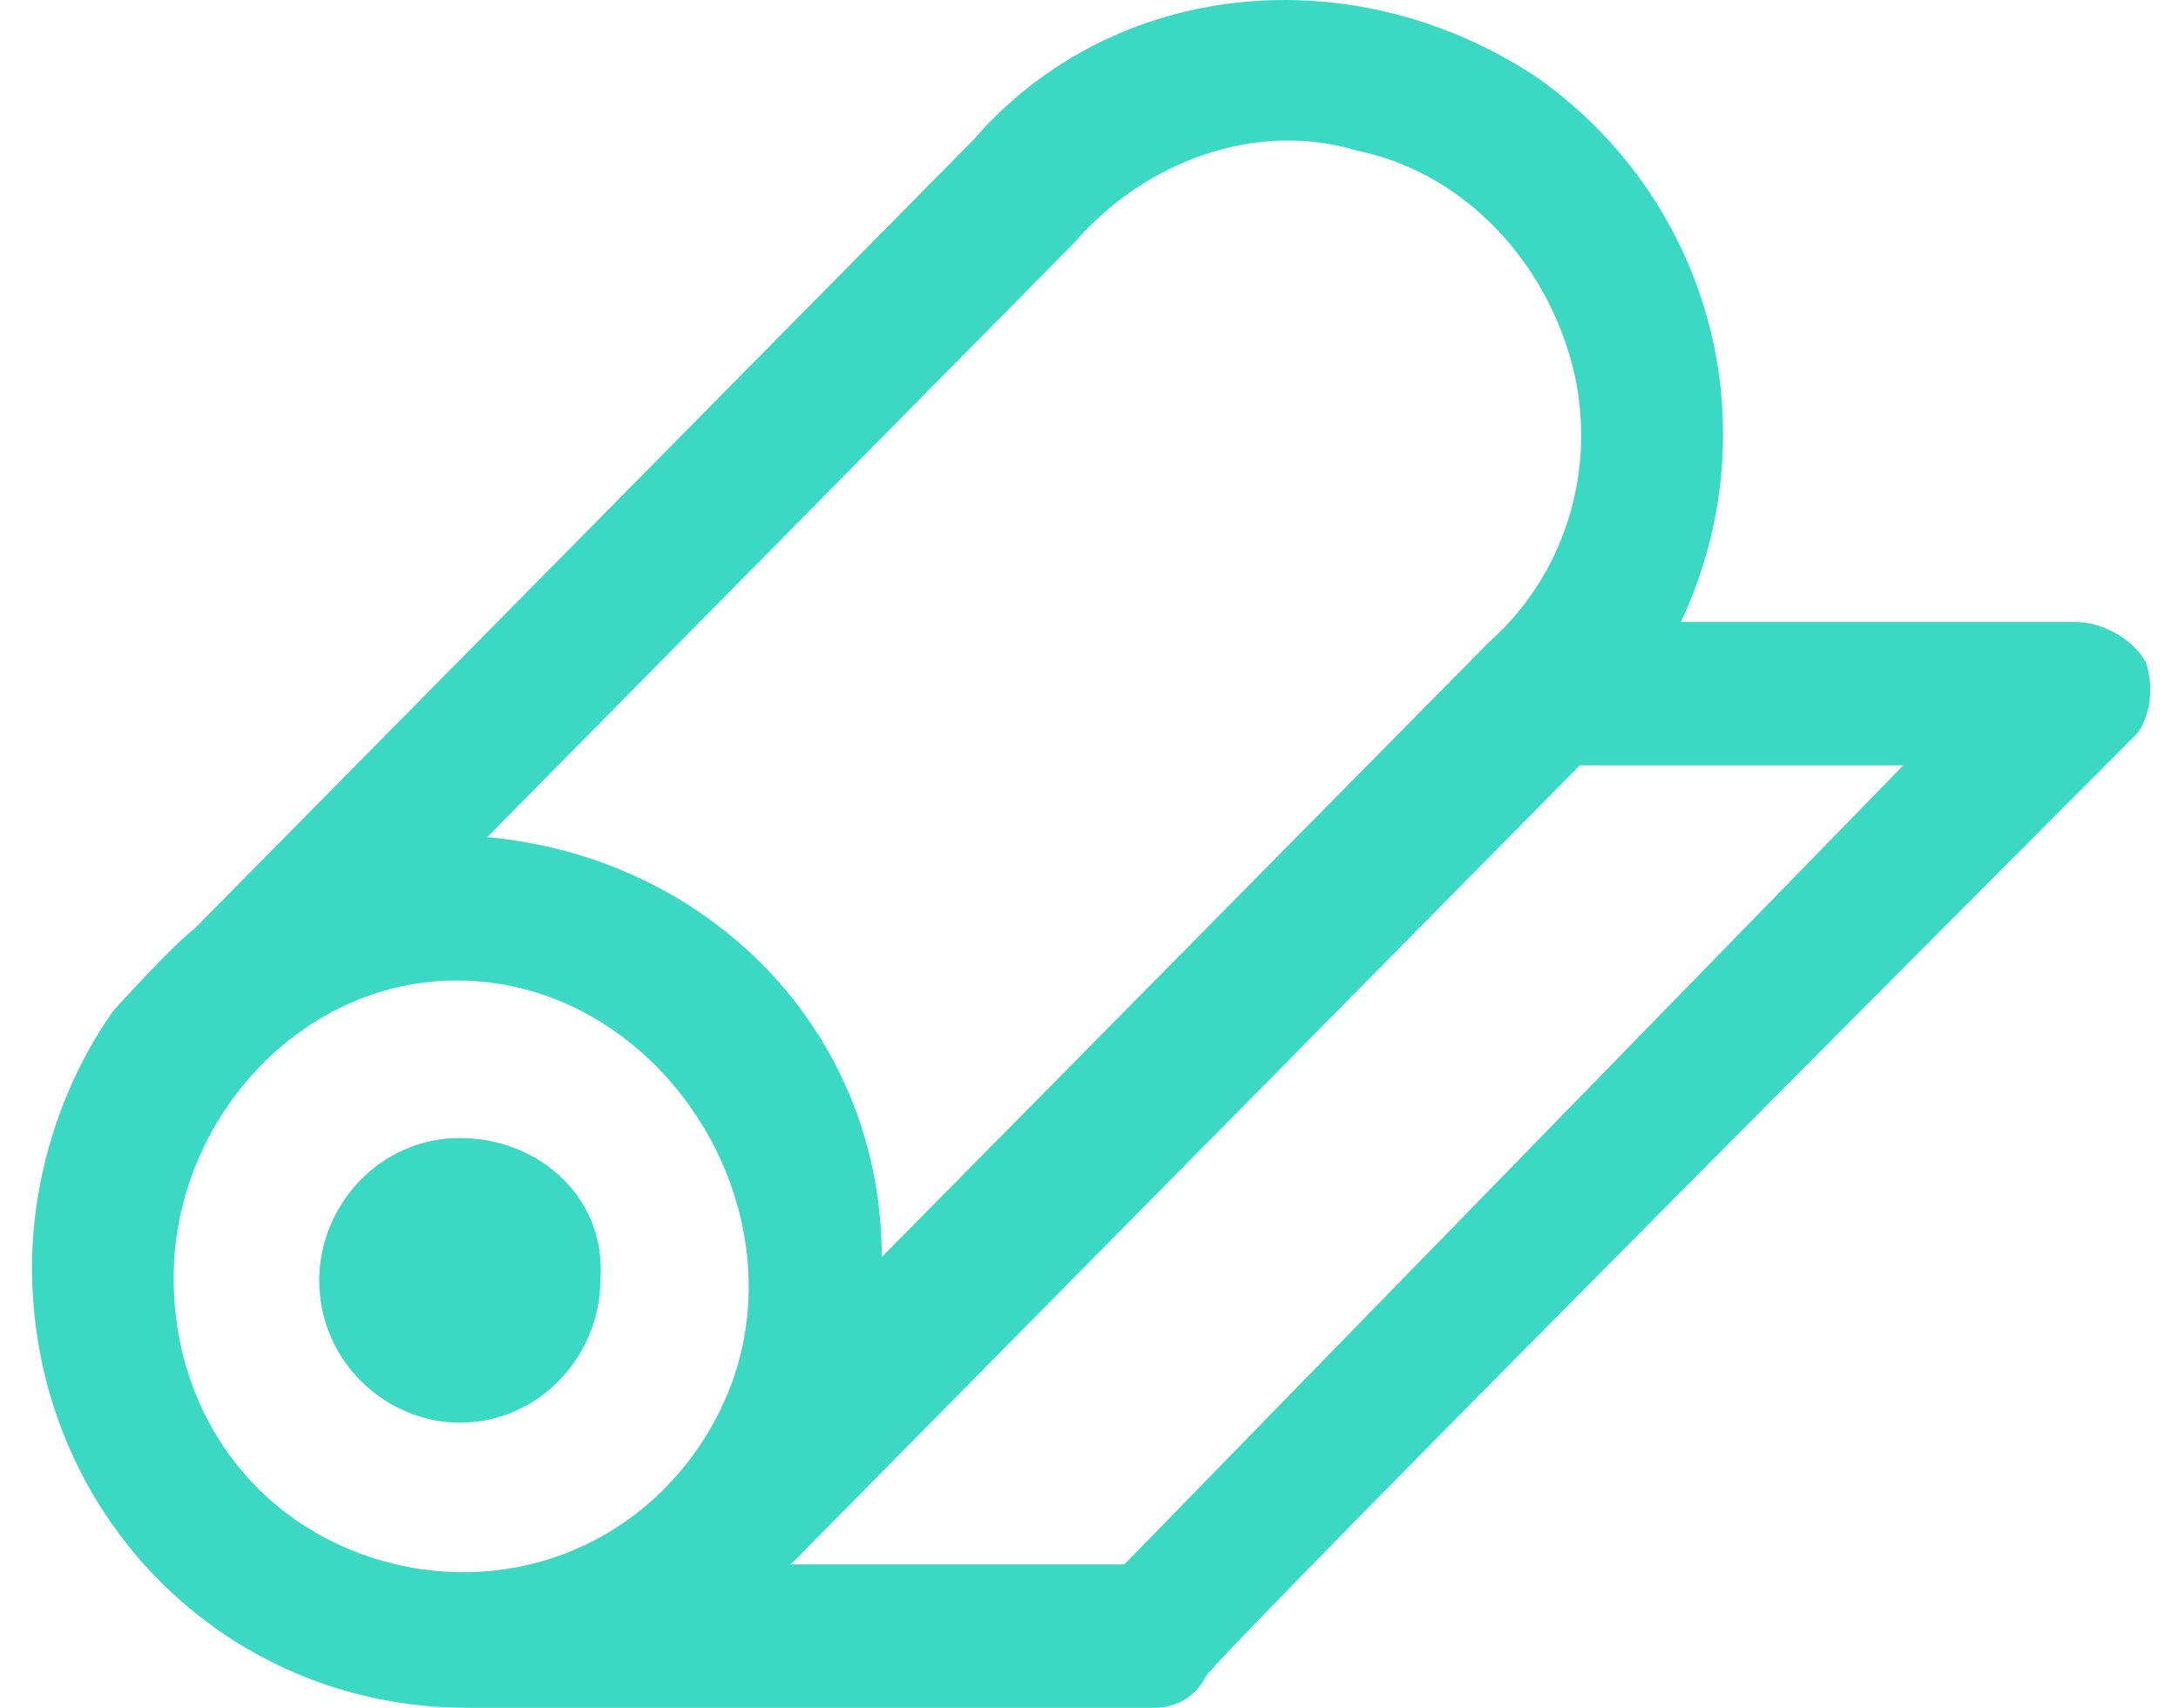
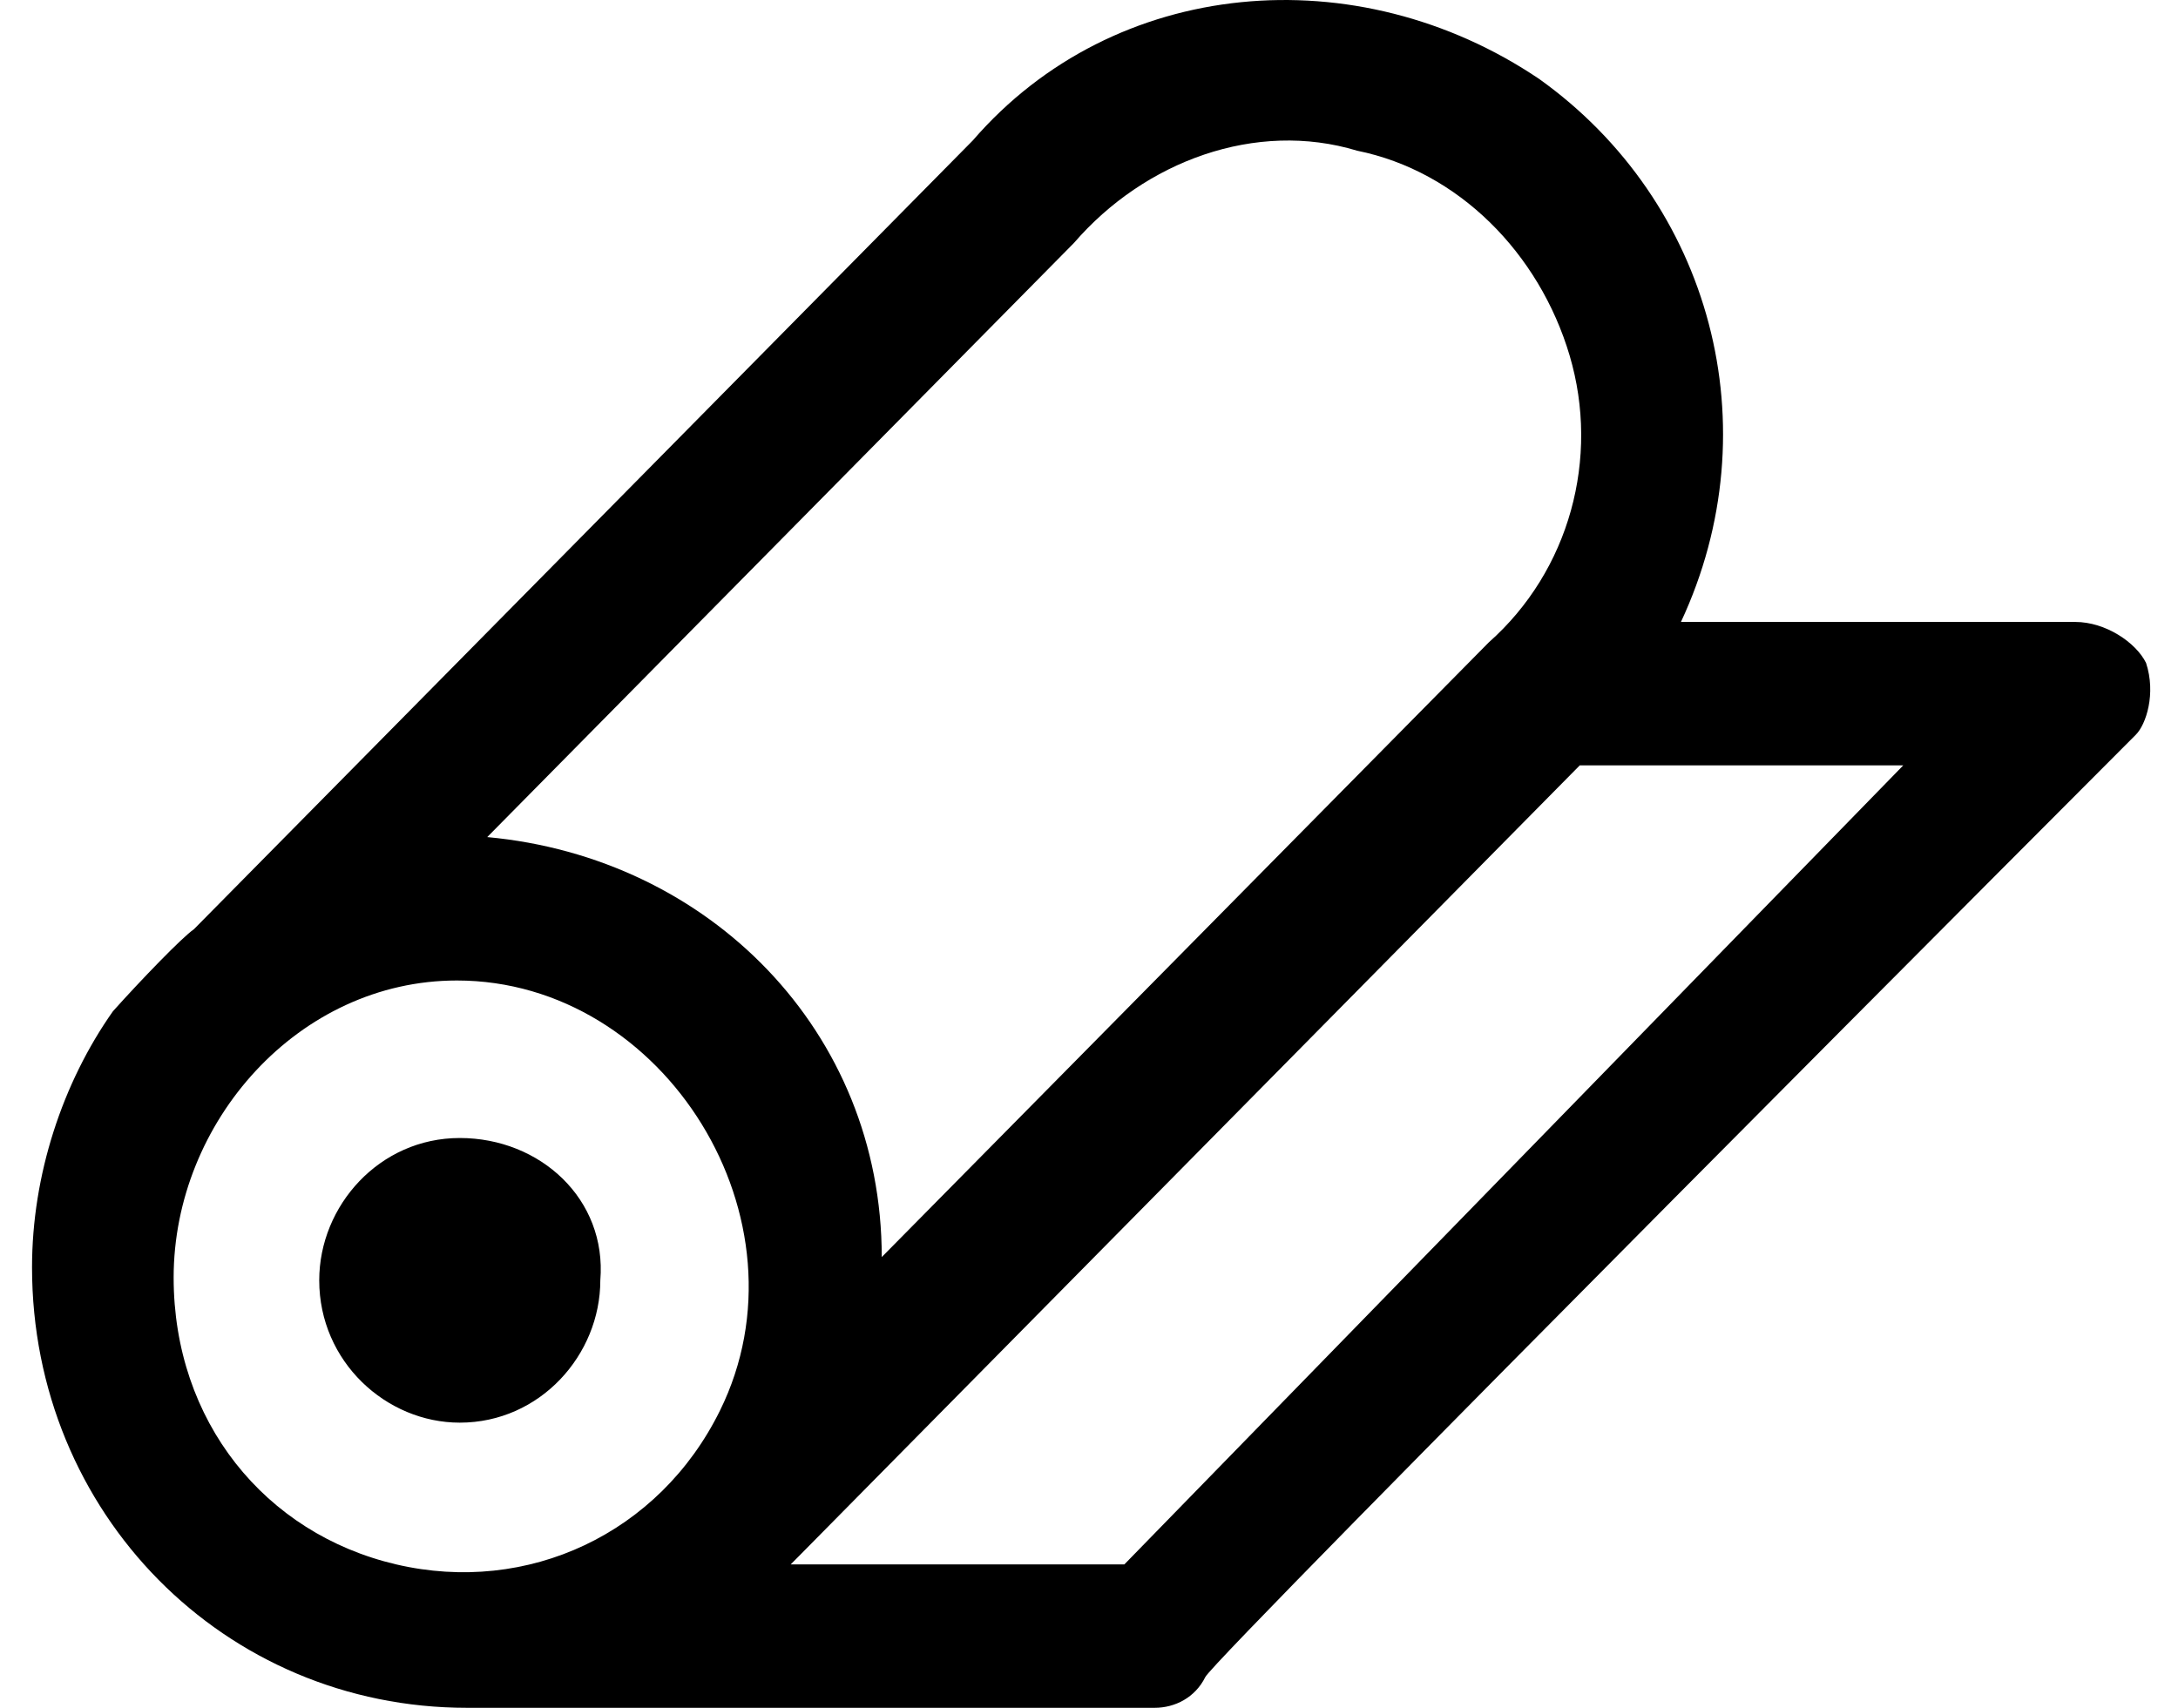
<svg xmlns="http://www.w3.org/2000/svg" width="51" height="40" viewBox="0 0 51 40" fill="none">
-   <path fill-rule="evenodd" clip-rule="evenodd" d="M48.594 14.567C49.304 14.567 50.015 15.047 50.252 15.527C50.489 16.247 50.252 16.967 50.015 17.206C50.015 17.206 28.459 38.8 28.223 39.28C27.986 39.76 27.512 40 27.038 40H10.936C5.251 40 0.75 35.441 0.75 29.683C0.75 27.523 1.461 25.364 2.645 23.685C3.294 22.96 4.272 21.946 4.54 21.765L22.779 3.29C26.096 -0.548 31.78 -1.028 36.044 1.851C40.071 4.73 41.492 10.008 39.361 14.567H48.594ZM9.277 36.641C12.357 37.361 15.436 35.921 16.857 33.042C19.061 28.577 15.57 22.965 10.699 22.965C6.99 22.965 4.066 26.279 4.066 29.923C4.066 33.282 6.198 35.921 9.277 36.641ZM25.148 5.69L11.409 19.606C16.62 20.086 20.647 24.165 20.647 29.443L34.86 15.047C36.755 13.368 37.465 10.728 36.755 8.329C36.044 5.93 34.149 4.01 31.78 3.53C29.412 2.811 26.806 3.77 25.148 5.69ZM18.515 36.641H26.328L44.567 17.926H36.992L18.753 36.401L18.515 36.641ZM7.475 29.987C7.475 28.241 8.885 26.654 10.766 26.654C12.646 26.654 14.213 28.083 14.057 29.987C14.057 31.733 12.646 33.321 10.766 33.321C9.042 33.321 7.475 31.892 7.475 29.987Z" fill="#3BD8C3" />
+   <path fill-rule="evenodd" clip-rule="evenodd" d="M48.594 14.567C49.304 14.567 50.015 15.047 50.252 15.527C50.489 16.247 50.252 16.967 50.015 17.206C50.015 17.206 28.459 38.8 28.223 39.28C27.986 39.76 27.512 40 27.038 40H10.936C5.251 40 0.75 35.441 0.75 29.683C0.75 27.523 1.461 25.364 2.645 23.685C3.294 22.96 4.272 21.946 4.54 21.765L22.779 3.29C26.096 -0.548 31.78 -1.028 36.044 1.851C40.071 4.73 41.492 10.008 39.361 14.567H48.594ZM9.277 36.641C12.357 37.361 15.436 35.921 16.857 33.042C19.061 28.577 15.57 22.965 10.699 22.965C6.99 22.965 4.066 26.279 4.066 29.923C4.066 33.282 6.198 35.921 9.277 36.641ZM25.148 5.69L11.409 19.606C16.62 20.086 20.647 24.165 20.647 29.443L34.86 15.047C36.755 13.368 37.465 10.728 36.755 8.329C36.044 5.93 34.149 4.01 31.78 3.53C29.412 2.811 26.806 3.77 25.148 5.69ZM18.515 36.641H26.328L44.567 17.926H36.992L18.753 36.401L18.515 36.641ZM7.475 29.987C7.475 28.241 8.885 26.654 10.766 26.654C12.646 26.654 14.213 28.083 14.057 29.987C14.057 31.733 12.646 33.321 10.766 33.321C9.042 33.321 7.475 31.892 7.475 29.987Z" fill="black" />
</svg>
